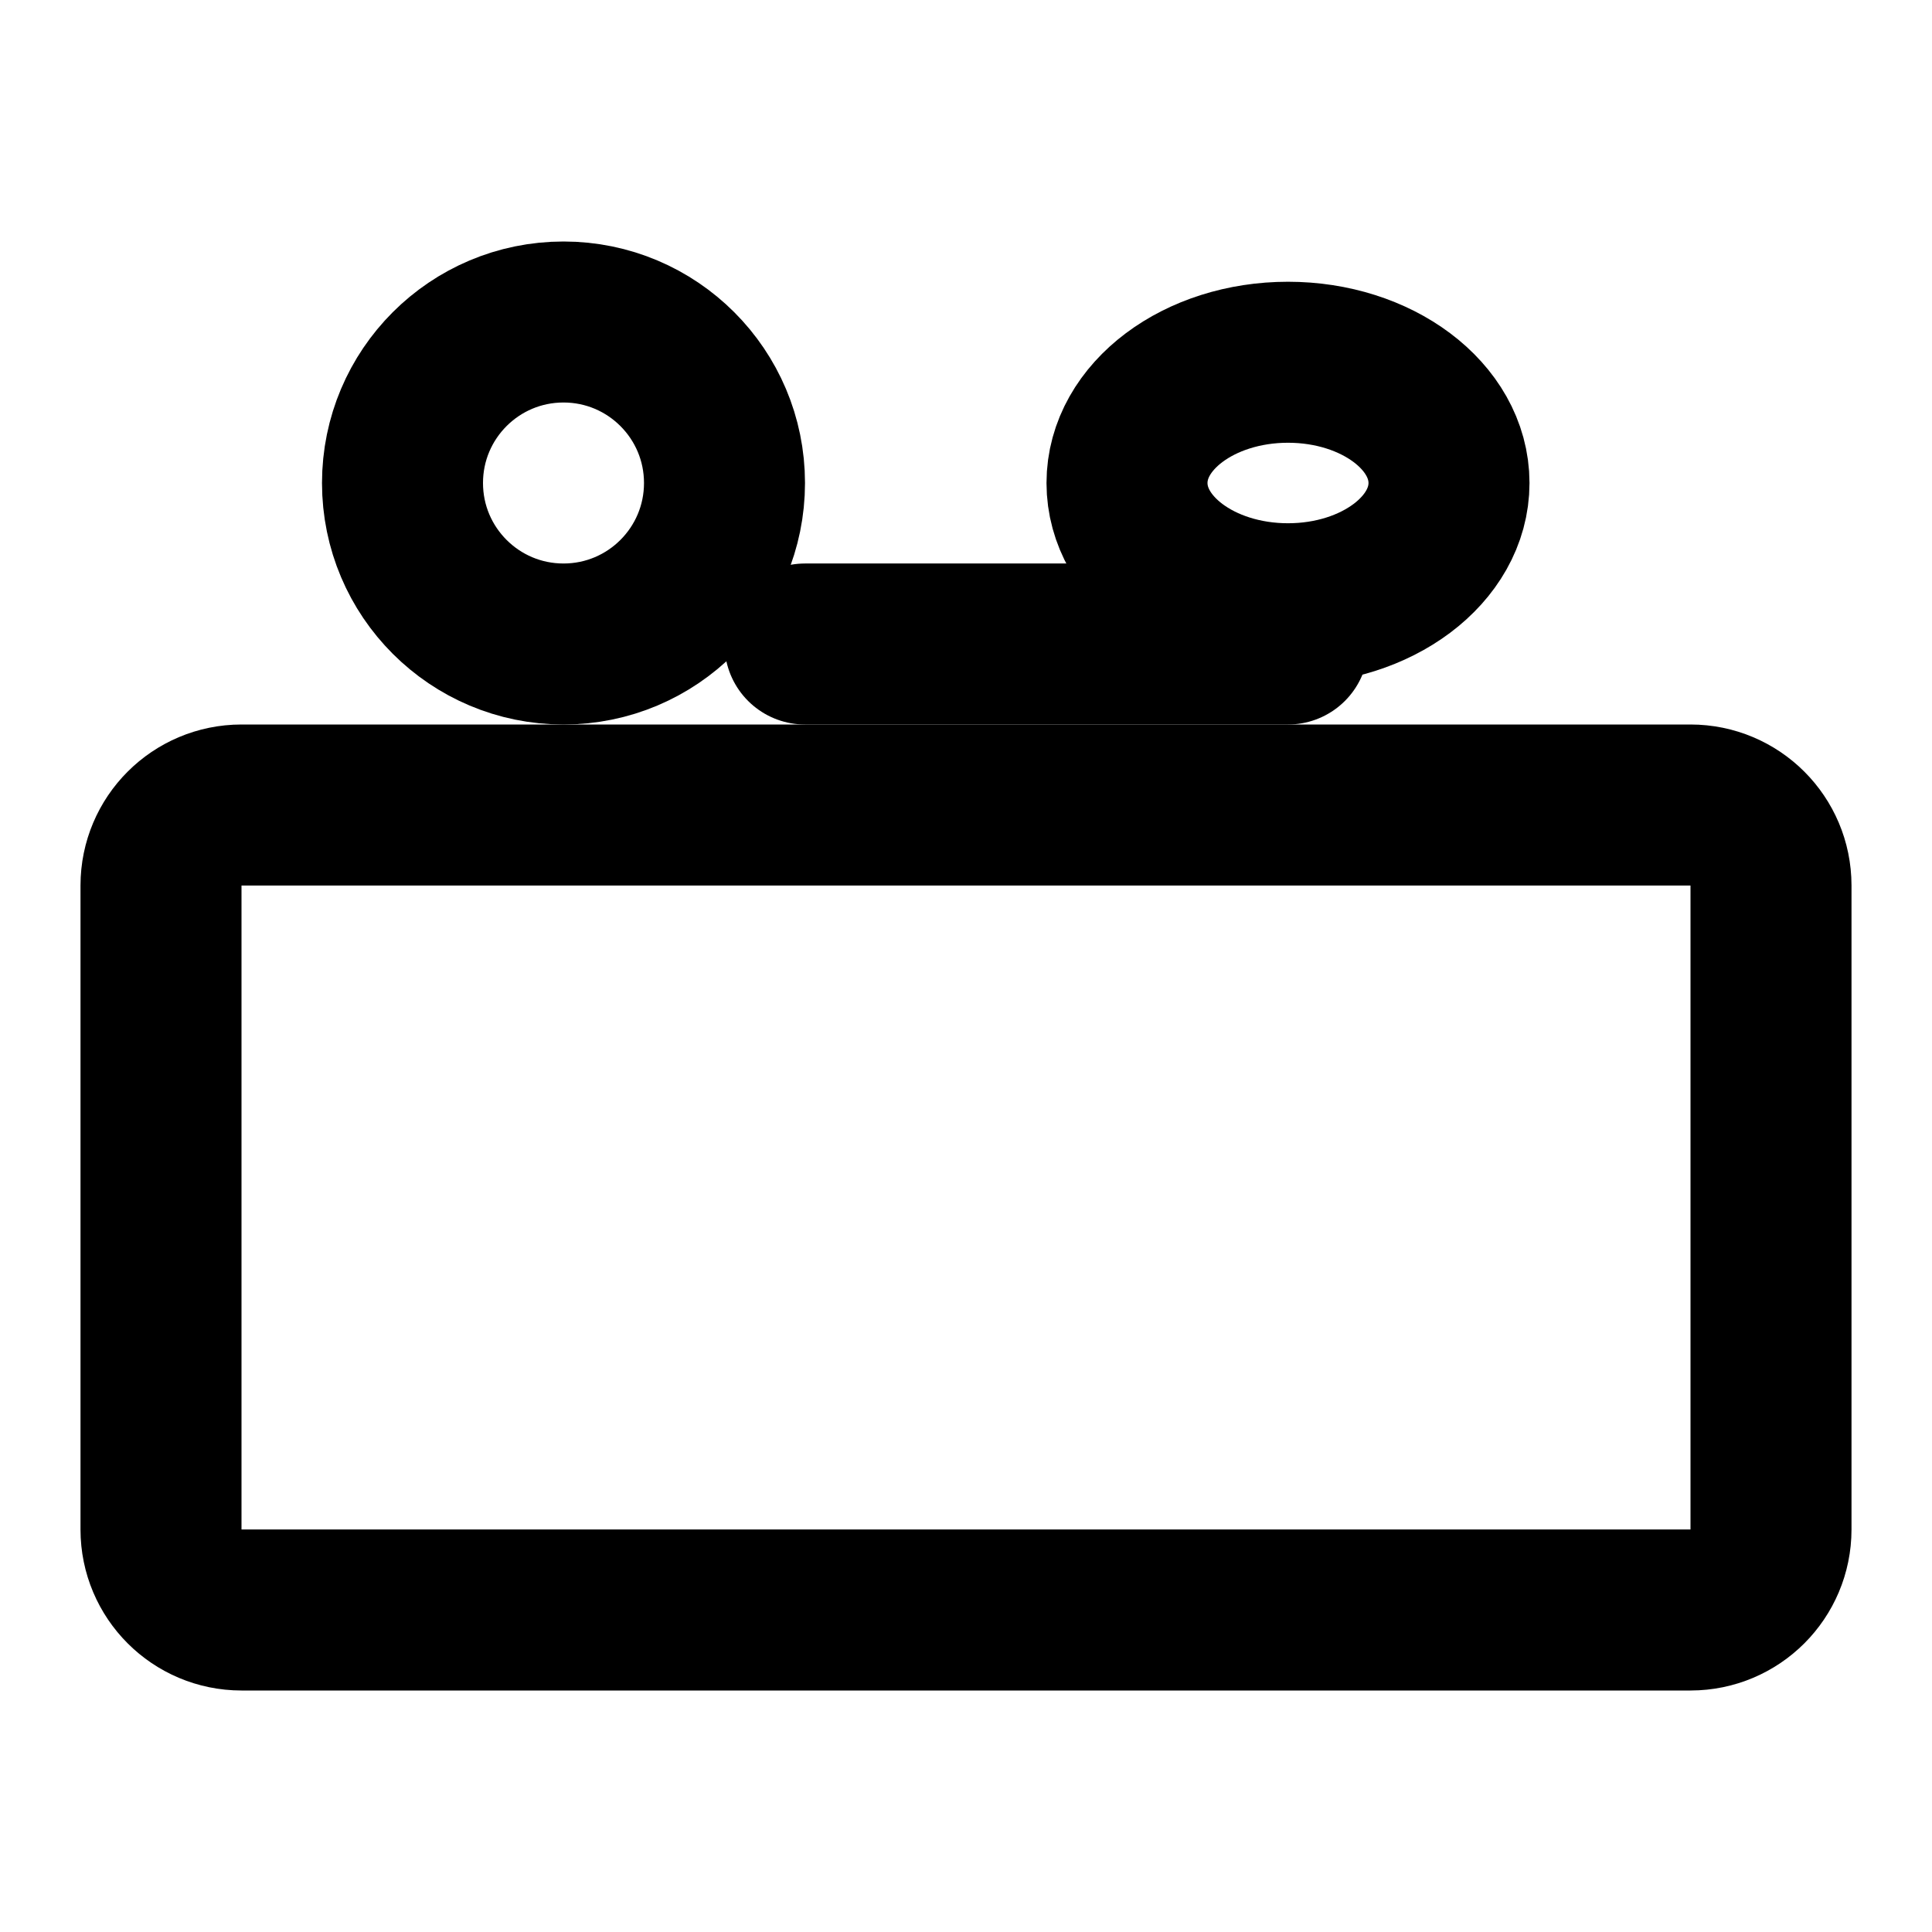
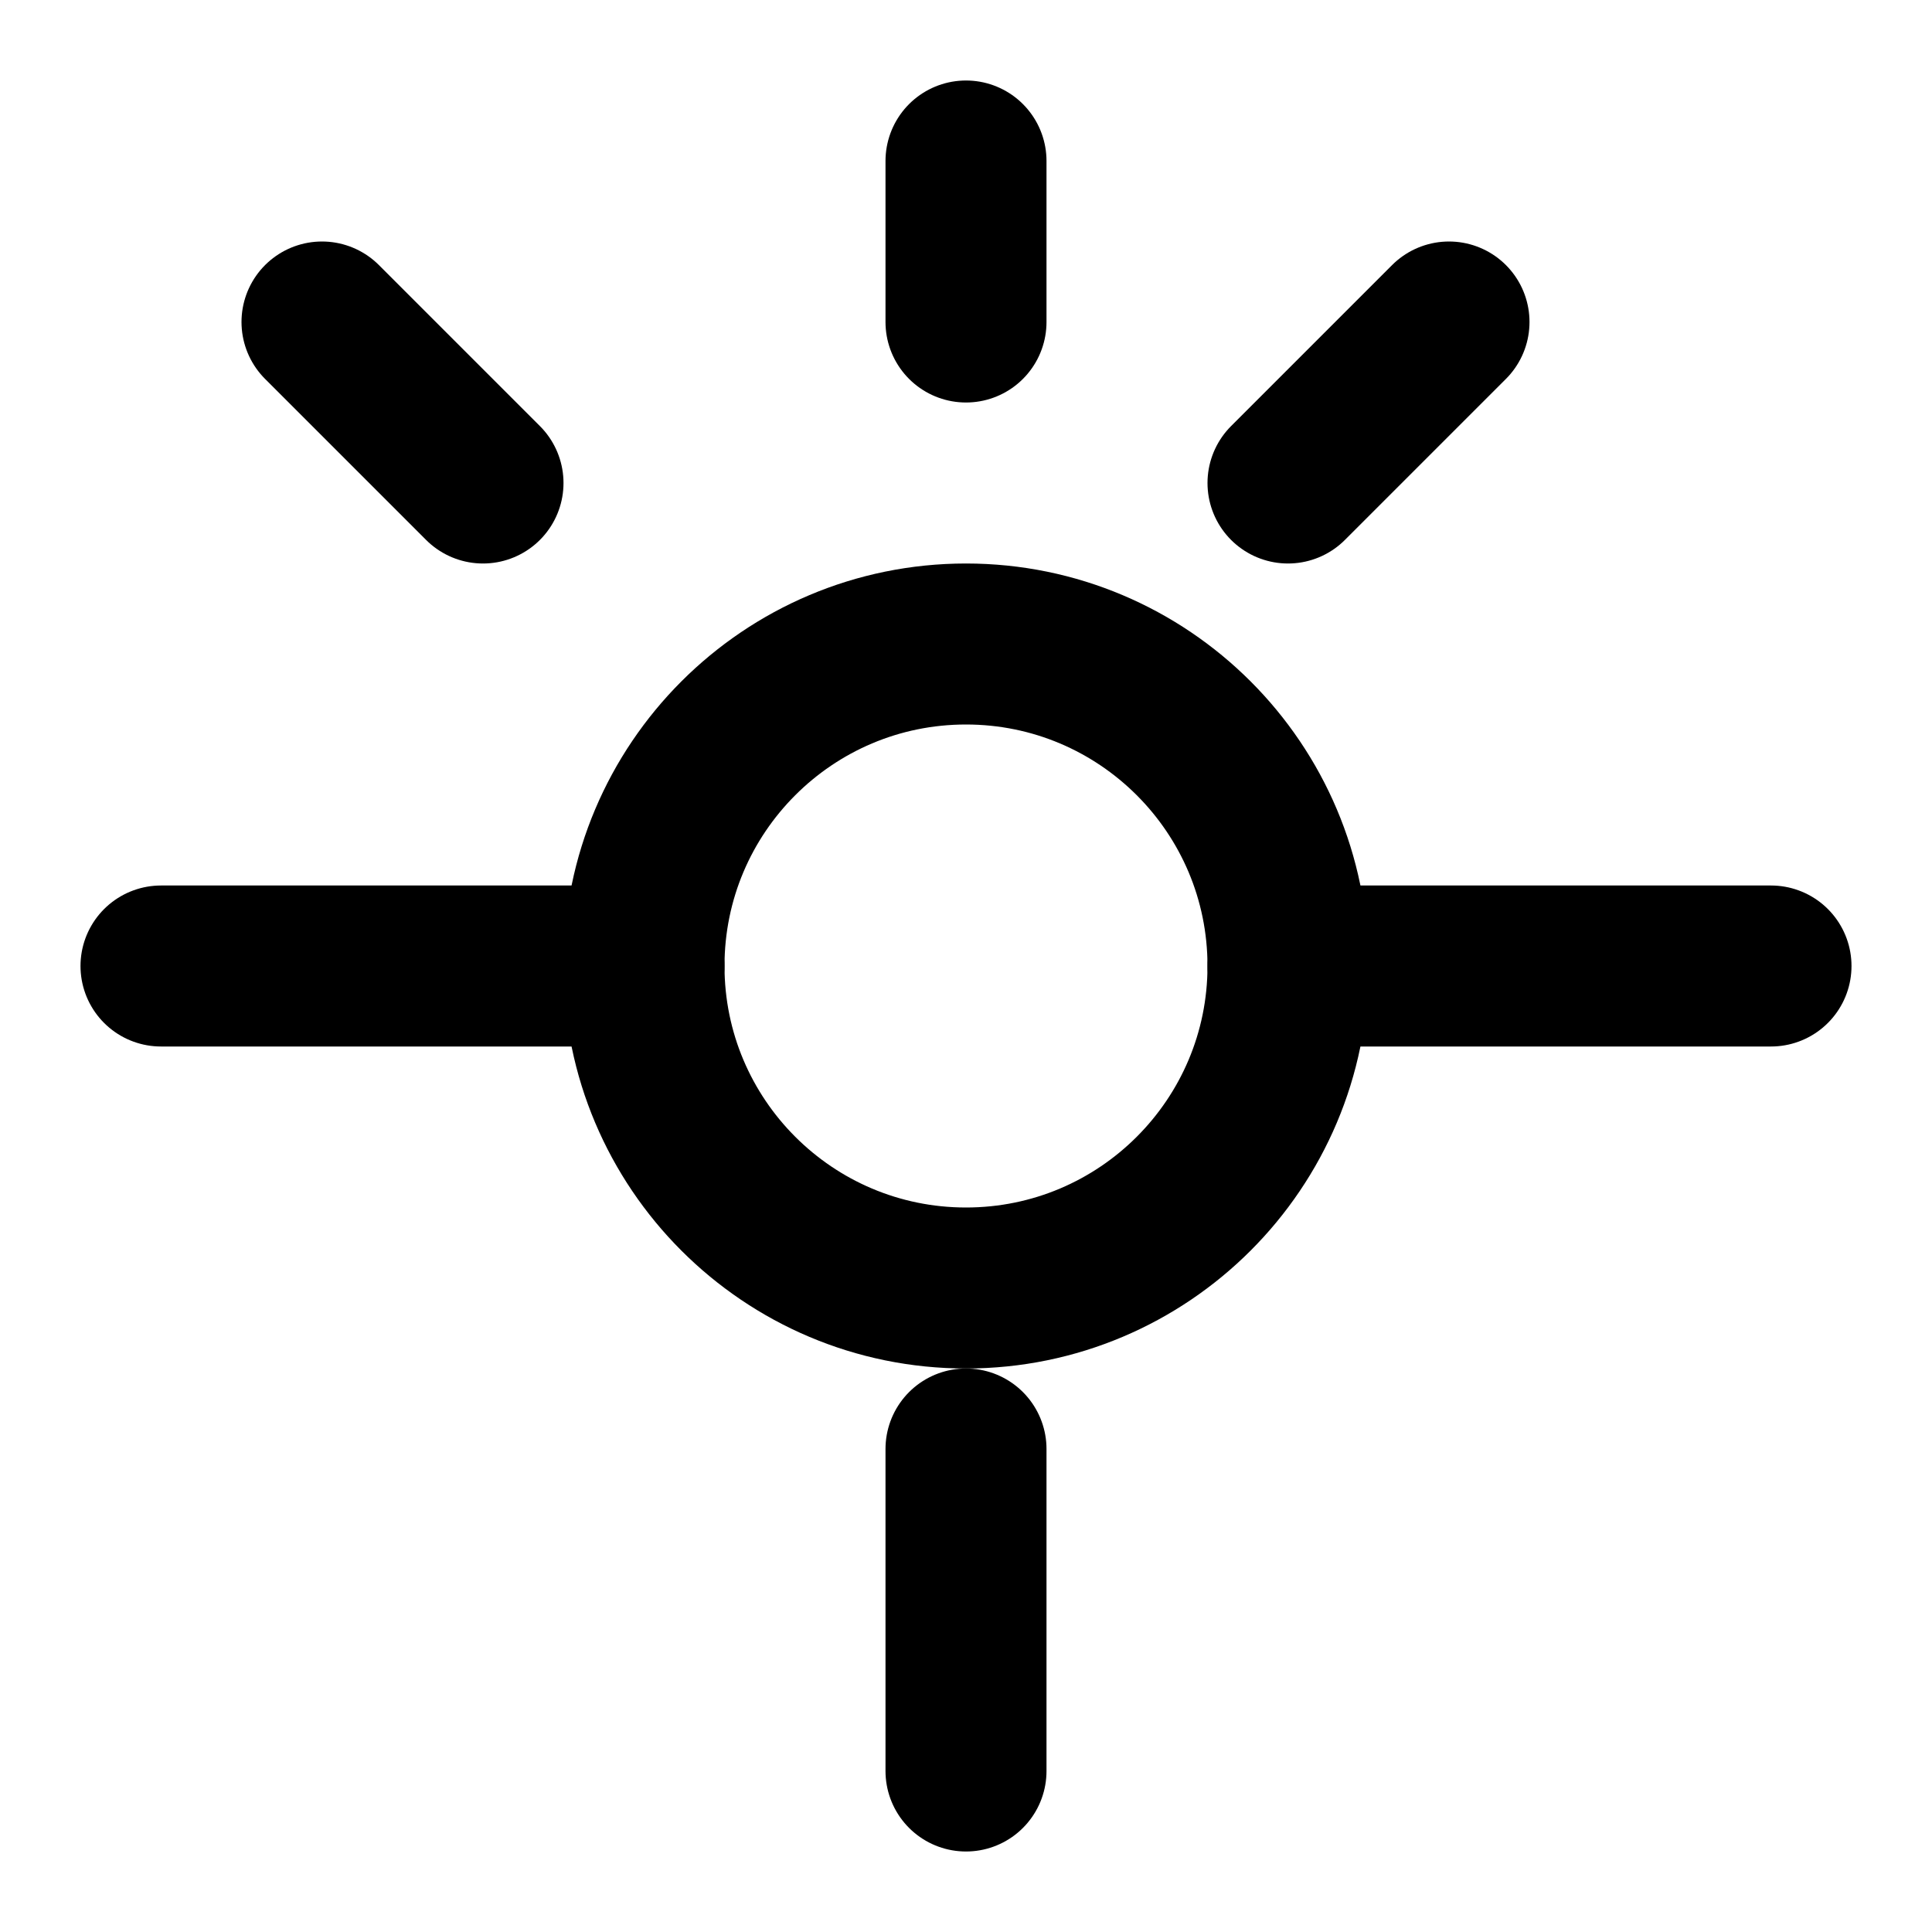
- <svg xmlns="http://www.w3.org/2000/svg" viewBox="0 0 24 24" fill="none" stroke="currentColor" stroke-width="2" stroke-linecap="round" stroke-linejoin="round">
-   <rect x="2" y="10" width="20" height="10" rx="1" />
-   <circle cx="7" cy="6" r="2" />
-   <path d="M10 8h6" />
-   <ellipse cx="16" cy="6" rx="2" ry="1.5" />
+ <svg xmlns="http://www.w3.org/2000/svg" width="24" height="24" viewBox="0 0 24 24" fill="none" stroke="currentColor" stroke-width="2" stroke-linecap="round" stroke-linejoin="round">
+   <path d="M2 12h6" />
+   <path d="M22 12h-6" />
+   <path d="M12 2v2" />
+   <path d="M12 22v-4" />
+   <circle cx="12" cy="12" r="4" />
+   <path d="m4 4 2 2" />
+   <path d="m18 4-2 2" />
</svg>
